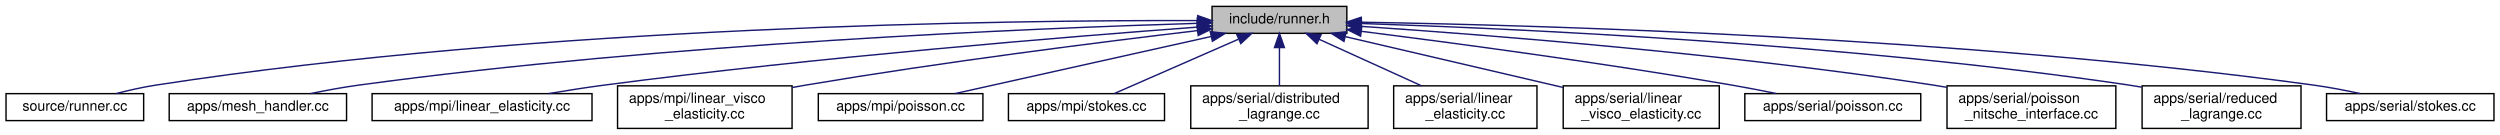
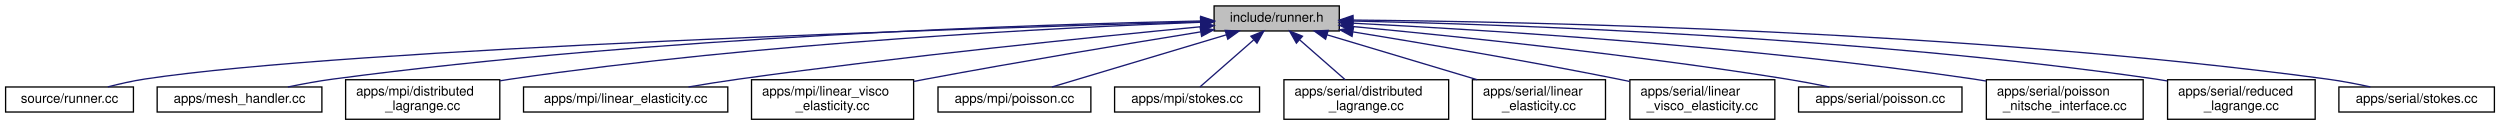
- <svg xmlns="http://www.w3.org/2000/svg" xmlns:xlink="http://www.w3.org/1999/xlink" width="1762pt" height="95pt" viewBox="0.00 0.00 1761.50 95.00">
+ <svg xmlns="http://www.w3.org/2000/svg" xmlns:xlink="http://www.w3.org/1999/xlink" width="1897pt" height="95pt" viewBox="0.00 0.00 1896.50 95.00">
  <g id="graph0" class="graph" transform="scale(1 1) rotate(0) translate(4 91)">
    <g id="node1" class="node">
      <g id="a_node1">
        <a xlink:title=" ">
-           <polygon fill="#bfbfbf" stroke="black" points="850,-67.5 850,-86.5 945,-86.5 945,-67.5 850,-67.5" />
-           <text text-anchor="middle" x="897.5" y="-74.5" font-family="Helvetica,sans-Serif" font-size="10.00">include/runner.h</text>
+           <polygon fill="#bfbfbf" stroke="black" points="917,-67.5 917,-86.5 1012,-86.5 1012,-67.5 917,-67.5" />
+           <text text-anchor="middle" x="964.5" y="-74.5" font-family="Helvetica,sans-Serif" font-size="10.00">include/runner.h</text>
        </a>
      </g>
    </g>
    <g id="node2" class="node">
      <g id="a_node2">
        <a xlink:href="runner_8cc.html" target="_top" xlink:title=" ">
          <polygon fill="none" stroke="black" points="0,-6 0,-25 97,-25 97,-6 0,-6" />
          <text text-anchor="middle" x="48.5" y="-13" font-family="Helvetica,sans-Serif" font-size="10.00">source/runner.cc</text>
        </a>
      </g>
    </g>
    <g id="edge1" class="edge">
-       <path fill="none" stroke="midnightblue" d="M839.63,-76.51C708.27,-76.83 377.84,-72.98 105.5,-31 96.32,-29.58 86.46,-27.34 77.57,-25.04" />
-       <polygon fill="midnightblue" stroke="midnightblue" points="839.87,-80 849.85,-76.47 839.84,-73 839.87,-80" />
+       <path fill="none" stroke="midnightblue" d="M906.81,-74.46C740.26,-69.77 260.69,-54.57 105.5,-31 96.31,-29.6 86.46,-27.37 77.56,-25.07" />
+       <polygon fill="midnightblue" stroke="midnightblue" points="906.76,-77.96 916.85,-74.74 906.96,-70.96 906.76,-77.96" />
    </g>
    <g id="node3" class="node">
      <g id="a_node3">
        <a xlink:href="mesh__handler_8cc.html" target="_top" xlink:title="Mesh generator and reader.">
          <polygon fill="none" stroke="black" points="115,-6 115,-25 240,-25 240,-6 115,-6" />
          <text text-anchor="middle" x="177.5" y="-13" font-family="Helvetica,sans-Serif" font-size="10.00">apps/mesh_handler.cc</text>
        </a>
      </g>
    </g>
    <g id="edge2" class="edge">
-       <path fill="none" stroke="midnightblue" d="M839.42,-74.55C725.57,-71.13 465.28,-60.52 248.5,-31 237.41,-29.49 225.44,-27.28 214.56,-25.03" />
-       <polygon fill="midnightblue" stroke="midnightblue" points="839.55,-78.05 849.65,-74.85 839.75,-71.05 839.55,-78.05" />
+       <path fill="none" stroke="midnightblue" d="M906.71,-75.08C784.64,-72.55 491.74,-63.32 248.5,-31 237.28,-29.51 225.17,-27.27 214.19,-25" />
+       <polygon fill="midnightblue" stroke="midnightblue" points="906.87,-78.59 916.94,-75.29 907.01,-71.59 906.87,-78.59" />
    </g>
    <g id="node4" class="node">
      <g id="a_node4">
-         <a xlink:href="apps_2mpi_2linear__elasticity_8cc.html" target="_top" xlink:title=" ">
-           <polygon fill="none" stroke="black" points="258,-6 258,-25 413,-25 413,-6 258,-6" />
-           <text text-anchor="middle" x="335.5" y="-13" font-family="Helvetica,sans-Serif" font-size="10.00">apps/mpi/linear_elasticity.cc</text>
+         <a xlink:href="apps_2mpi_2distributed__lagrange_8cc.html" target="_top" xlink:title=" ">
+           <polygon fill="none" stroke="black" points="258,-0.5 258,-30.5 375,-30.5 375,-0.5 258,-0.5" />
+           <text text-anchor="start" x="266" y="-18.5" font-family="Helvetica,sans-Serif" font-size="10.00">apps/mpi/distributed</text>
+           <text text-anchor="middle" x="316.5" y="-7.5" font-family="Helvetica,sans-Serif" font-size="10.00">_lagrange.cc</text>
        </a>
      </g>
    </g>
    <g id="edge3" class="edge">
-       <path fill="none" stroke="midnightblue" d="M839.5,-71.88C749.7,-65.21 571.72,-50.74 421.5,-31 408.74,-29.32 394.97,-27.16 382.27,-25.02" />
-       <polygon fill="midnightblue" stroke="midnightblue" points="839.51,-75.4 849.74,-72.64 840.02,-68.41 839.51,-75.4" />
+       <path fill="none" stroke="midnightblue" d="M906.76,-74.13C802.01,-70.15 573.87,-58.84 383.5,-31 380.79,-30.6 378.03,-30.16 375.24,-29.69" />
+       <polygon fill="midnightblue" stroke="midnightblue" points="906.69,-77.63 916.81,-74.5 906.95,-70.63 906.69,-77.63" />
    </g>
    <g id="node5" class="node">
      <g id="a_node5">
-         <a xlink:href="apps_2mpi_2linear__visco__elasticity_8cc.html" target="_top" xlink:title=" ">
-           <polygon fill="none" stroke="black" points="431,-0.5 431,-30.5 554,-30.5 554,-0.5 431,-0.5" />
-           <text text-anchor="start" x="439" y="-18.5" font-family="Helvetica,sans-Serif" font-size="10.00">apps/mpi/linear_visco</text>
-           <text text-anchor="middle" x="492.5" y="-7.5" font-family="Helvetica,sans-Serif" font-size="10.00">_elasticity.cc</text>
+         <a xlink:href="apps_2mpi_2linear__elasticity_8cc.html" target="_top" xlink:title=" ">
+           <polygon fill="none" stroke="black" points="393,-6 393,-25 548,-25 548,-6 393,-6" />
+           <text text-anchor="middle" x="470.5" y="-13" font-family="Helvetica,sans-Serif" font-size="10.00">apps/mpi/linear_elasticity.cc</text>
        </a>
      </g>
    </g>
    <g id="edge4" class="edge">
-       <path fill="none" stroke="midnightblue" d="M839.47,-69.39C772.71,-61.5 659.88,-47.31 563.5,-31 560.4,-30.48 557.23,-29.91 554.03,-29.33" />
-       <polygon fill="midnightblue" stroke="midnightblue" points="839.44,-72.91 849.78,-70.6 840.26,-65.96 839.44,-72.91" />
+       <path fill="none" stroke="midnightblue" d="M906.71,-70.68C827.54,-63.14 680.96,-48.34 556.5,-31 544.05,-29.27 530.64,-27.13 518.19,-25.04" />
+       <polygon fill="midnightblue" stroke="midnightblue" points="906.68,-74.19 916.96,-71.65 907.34,-67.22 906.68,-74.19" />
    </g>
    <g id="node6" class="node">
      <g id="a_node6">
-         <a xlink:href="apps_2mpi_2poisson_8cc.html" target="_top" xlink:title=" ">
-           <polygon fill="none" stroke="black" points="572.5,-6 572.5,-25 688.5,-25 688.5,-6 572.5,-6" />
-           <text text-anchor="middle" x="630.5" y="-13" font-family="Helvetica,sans-Serif" font-size="10.00">apps/mpi/poisson.cc</text>
+         <a xlink:href="apps_2mpi_2linear__visco__elasticity_8cc.html" target="_top" xlink:title=" ">
+           <polygon fill="none" stroke="black" points="566,-0.5 566,-30.5 689,-30.5 689,-0.5 566,-0.5" />
+           <text text-anchor="start" x="574" y="-18.5" font-family="Helvetica,sans-Serif" font-size="10.00">apps/mpi/linear_visco</text>
+           <text text-anchor="middle" x="627.5" y="-7.5" font-family="Helvetica,sans-Serif" font-size="10.00">_elasticity.cc</text>
        </a>
      </g>
    </g>
    <g id="edge5" class="edge">
-       <path fill="none" stroke="midnightblue" d="M849.3,-65.26C797.5,-53.72 716.23,-35.61 668.68,-25.01" />
-       <polygon fill="midnightblue" stroke="midnightblue" points="848.72,-68.72 859.25,-67.48 850.25,-61.88 848.72,-68.72" />
+       <path fill="none" stroke="midnightblue" d="M906.78,-66.81C852.83,-58.09 770.09,-44.36 698.5,-31 695.41,-30.42 692.24,-29.82 689.05,-29.2" />
+       <polygon fill="midnightblue" stroke="midnightblue" points="906.41,-70.3 916.84,-68.44 907.53,-63.39 906.41,-70.3" />
    </g>
    <g id="node7" class="node">
      <g id="a_node7">
-         <a xlink:href="apps_2mpi_2stokes_8cc.html" target="_top" xlink:title=" ">
-           <polygon fill="none" stroke="black" points="706.5,-6 706.5,-25 816.5,-25 816.5,-6 706.5,-6" />
-           <text text-anchor="middle" x="761.5" y="-13" font-family="Helvetica,sans-Serif" font-size="10.00">apps/mpi/stokes.cc</text>
+         <a xlink:href="apps_2mpi_2poisson_8cc.html" target="_top" xlink:title=" ">
+           <polygon fill="none" stroke="black" points="707.5,-6 707.5,-25 823.5,-25 823.5,-6 707.5,-6" />
+           <text text-anchor="middle" x="765.5" y="-13" font-family="Helvetica,sans-Serif" font-size="10.00">apps/mpi/poisson.cc</text>
        </a>
      </g>
    </g>
    <g id="edge6" class="edge">
-       <path fill="none" stroke="midnightblue" d="M868.53,-63.33C842.13,-51.78 803.86,-35.03 780.95,-25.01" />
-       <polygon fill="midnightblue" stroke="midnightblue" points="867.45,-66.67 878.01,-67.48 870.26,-60.26 867.45,-66.67" />
+       <path fill="none" stroke="midnightblue" d="M926.13,-64.53C887.46,-52.96 828.66,-35.38 793.96,-25.01" />
+       <polygon fill="midnightblue" stroke="midnightblue" points="925.4,-67.96 935.99,-67.48 927.41,-61.26 925.4,-67.96" />
    </g>
    <g id="node8" class="node">
      <g id="a_node8">
-         <a xlink:href="apps_2serial_2distributed__lagrange_8cc.html" target="_top" xlink:title=" ">
-           <polygon fill="none" stroke="black" points="835,-0.5 835,-30.5 960,-30.5 960,-0.5 835,-0.5" />
-           <text text-anchor="start" x="843" y="-18.5" font-family="Helvetica,sans-Serif" font-size="10.00">apps/serial/distributed</text>
-           <text text-anchor="middle" x="897.5" y="-7.5" font-family="Helvetica,sans-Serif" font-size="10.00">_lagrange.cc</text>
+         <a xlink:href="apps_2mpi_2stokes_8cc.html" target="_top" xlink:title=" ">
+           <polygon fill="none" stroke="black" points="841.5,-6 841.5,-25 951.5,-25 951.5,-6 841.5,-6" />
+           <text text-anchor="middle" x="896.5" y="-13" font-family="Helvetica,sans-Serif" font-size="10.00">apps/mpi/stokes.cc</text>
        </a>
      </g>
    </g>
    <g id="edge7" class="edge">
-       <path fill="none" stroke="midnightblue" d="M897.5,-57.23C897.5,-48.59 897.5,-38.5 897.5,-30.52" />
-       <polygon fill="midnightblue" stroke="midnightblue" points="894,-57.48 897.5,-67.48 901,-57.48 894,-57.48" />
+       <path fill="none" stroke="midnightblue" d="M946.96,-60.65C933.99,-49.31 916.82,-34.28 906.22,-25.01" />
+       <polygon fill="midnightblue" stroke="midnightblue" points="944.93,-63.52 954.76,-67.48 949.54,-58.26 944.93,-63.52" />
    </g>
    <g id="node9" class="node">
      <g id="a_node9">
-         <a xlink:href="apps_2serial_2linear__elasticity_8cc.html" target="_top" xlink:title=" ">
-           <polygon fill="none" stroke="black" points="978,-0.5 978,-30.5 1079,-30.5 1079,-0.5 978,-0.5" />
-           <text text-anchor="start" x="986" y="-18.5" font-family="Helvetica,sans-Serif" font-size="10.00">apps/serial/linear</text>
-           <text text-anchor="middle" x="1028.5" y="-7.5" font-family="Helvetica,sans-Serif" font-size="10.00">_elasticity.cc</text>
+         <a xlink:href="apps_2serial_2distributed__lagrange_8cc.html" target="_top" xlink:title=" ">
+           <polygon fill="none" stroke="black" points="970,-0.5 970,-30.5 1095,-30.5 1095,-0.5 970,-0.5" />
+           <text text-anchor="start" x="978" y="-18.5" font-family="Helvetica,sans-Serif" font-size="10.00">apps/serial/distributed</text>
+           <text text-anchor="middle" x="1032.5" y="-7.5" font-family="Helvetica,sans-Serif" font-size="10.00">_lagrange.cc</text>
        </a>
      </g>
    </g>
    <g id="edge8" class="edge">
-       <path fill="none" stroke="midnightblue" d="M925.39,-63.33C946.59,-53.7 975.73,-40.47 997.63,-30.52" />
-       <polygon fill="midnightblue" stroke="midnightblue" points="923.93,-60.15 916.27,-67.48 926.82,-66.53 923.93,-60.15" />
+       <path fill="none" stroke="midnightblue" d="M982.05,-60.65C992.68,-51.35 1006.13,-39.57 1016.47,-30.52" />
+       <polygon fill="midnightblue" stroke="midnightblue" points="979.46,-58.26 974.24,-67.48 984.07,-63.52 979.46,-58.26" />
    </g>
    <g id="node10" class="node">
      <g id="a_node10">
-         <a xlink:href="apps_2serial_2linear__visco__elasticity_8cc.html" target="_top" xlink:title=" ">
-           <polygon fill="none" stroke="black" points="1097.5,-0.5 1097.5,-30.5 1207.5,-30.5 1207.5,-0.5 1097.5,-0.5" />
-           <text text-anchor="start" x="1105.5" y="-18.5" font-family="Helvetica,sans-Serif" font-size="10.00">apps/serial/linear</text>
-           <text text-anchor="middle" x="1152.5" y="-7.5" font-family="Helvetica,sans-Serif" font-size="10.00">_visco_elasticity.cc</text>
+         <a xlink:href="apps_2serial_2linear__elasticity_8cc.html" target="_top" xlink:title=" ">
+           <polygon fill="none" stroke="black" points="1113,-0.5 1113,-30.5 1214,-30.5 1214,-0.5 1113,-0.5" />
+           <text text-anchor="start" x="1121" y="-18.5" font-family="Helvetica,sans-Serif" font-size="10.00">apps/serial/linear</text>
+           <text text-anchor="middle" x="1163.5" y="-7.5" font-family="Helvetica,sans-Serif" font-size="10.00">_elasticity.cc</text>
        </a>
      </g>
    </g>
    <g id="edge9" class="edge">
-       <path fill="none" stroke="midnightblue" d="M943.99,-65.15C987.16,-55.08 1051.48,-40.07 1097.25,-29.39" />
-       <polygon fill="midnightblue" stroke="midnightblue" points="942.98,-61.79 934.04,-67.48 944.57,-68.61 942.98,-61.79" />
+       <path fill="none" stroke="midnightblue" d="M1002.6,-64.61C1035.06,-54.9 1081.84,-40.92 1116.6,-30.52" />
+       <polygon fill="midnightblue" stroke="midnightblue" points="1001.59,-61.26 993.01,-67.48 1003.6,-67.96 1001.59,-61.26" />
    </g>
    <g id="node11" class="node">
      <g id="a_node11">
-         <a xlink:href="apps_2serial_2poisson_8cc.html" target="_top" xlink:title=" ">
-           <polygon fill="none" stroke="black" points="1225.5,-6 1225.5,-25 1349.5,-25 1349.5,-6 1225.5,-6" />
-           <text text-anchor="middle" x="1287.5" y="-13" font-family="Helvetica,sans-Serif" font-size="10.00">apps/serial/poisson.cc</text>
+         <a xlink:href="apps_2serial_2linear__visco__elasticity_8cc.html" target="_top" xlink:title=" ">
+           <polygon fill="none" stroke="black" points="1232.5,-0.5 1232.5,-30.5 1342.5,-30.5 1342.5,-0.5 1232.5,-0.5" />
+           <text text-anchor="start" x="1240.5" y="-18.5" font-family="Helvetica,sans-Serif" font-size="10.00">apps/serial/linear</text>
+           <text text-anchor="middle" x="1287.5" y="-7.5" font-family="Helvetica,sans-Serif" font-size="10.00">_visco_elasticity.cc</text>
        </a>
      </g>
    </g>
    <g id="edge10" class="edge">
-       <path fill="none" stroke="midnightblue" d="M955.5,-68.9C1019.55,-60.82 1125.65,-46.67 1216.5,-31 1226.67,-29.25 1237.6,-27.13 1247.78,-25.06" />
-       <polygon fill="midnightblue" stroke="midnightblue" points="954.69,-65.48 945.2,-70.2 955.56,-72.42 954.69,-65.48" />
+       <path fill="none" stroke="midnightblue" d="M1022.52,-66.78C1075.11,-58.23 1154.69,-44.76 1223.5,-31 1226.4,-30.42 1229.38,-29.81 1232.38,-29.17" />
+       <polygon fill="midnightblue" stroke="midnightblue" points="1021.68,-63.37 1012.37,-68.43 1022.8,-70.28 1021.68,-63.37" />
    </g>
    <g id="node12" class="node">
      <g id="a_node12">
-         <a xlink:href="apps_2serial_2poisson__nitsche__interface_8cc.html" target="_top" xlink:title=" ">
-           <polygon fill="none" stroke="black" points="1368,-0.5 1368,-30.5 1487,-30.5 1487,-0.5 1368,-0.5" />
-           <text text-anchor="start" x="1376" y="-18.5" font-family="Helvetica,sans-Serif" font-size="10.00">apps/serial/poisson</text>
-           <text text-anchor="middle" x="1427.5" y="-7.5" font-family="Helvetica,sans-Serif" font-size="10.00">_nitsche_interface.cc</text>
+         <a xlink:href="apps_2serial_2poisson_8cc.html" target="_top" xlink:title=" ">
+           <polygon fill="none" stroke="black" points="1360.5,-6 1360.5,-25 1484.5,-25 1484.5,-6 1360.5,-6" />
+           <text text-anchor="middle" x="1422.5" y="-13" font-family="Helvetica,sans-Serif" font-size="10.00">apps/serial/poisson.cc</text>
        </a>
      </g>
    </g>
    <g id="edge11" class="edge">
-       <path fill="none" stroke="midnightblue" d="M955.16,-72.41C1042.69,-66.51 1214.19,-53.14 1358.5,-31 1361.52,-30.54 1364.62,-30.02 1367.73,-29.48" />
-       <polygon fill="midnightblue" stroke="midnightblue" points="954.91,-68.92 945.17,-73.08 955.38,-75.91 954.91,-68.92" />
+       <path fill="none" stroke="midnightblue" d="M1022.33,-70.84C1098.17,-63.71 1235.24,-49.6 1351.5,-31 1362.06,-29.31 1373.43,-27.15 1383.92,-25.01" />
+       <polygon fill="midnightblue" stroke="midnightblue" points="1021.67,-67.38 1012.04,-71.8 1022.32,-74.35 1021.67,-67.38" />
    </g>
    <g id="node13" class="node">
      <g id="a_node13">
-         <a xlink:href="apps_2serial_2reduced__lagrange_8cc.html" target="_top" xlink:title=" ">
-           <polygon fill="none" stroke="black" points="1505.5,-0.5 1505.5,-30.5 1617.5,-30.5 1617.5,-0.5 1505.5,-0.5" />
-           <text text-anchor="start" x="1513.5" y="-18.5" font-family="Helvetica,sans-Serif" font-size="10.00">apps/serial/reduced</text>
-           <text text-anchor="middle" x="1561.5" y="-7.5" font-family="Helvetica,sans-Serif" font-size="10.00">_lagrange.cc</text>
+         <a xlink:href="apps_2serial_2poisson__nitsche__interface_8cc.html" target="_top" xlink:title=" ">
+           <polygon fill="none" stroke="black" points="1503,-0.5 1503,-30.5 1622,-30.5 1622,-0.5 1503,-0.5" />
+           <text text-anchor="start" x="1511" y="-18.5" font-family="Helvetica,sans-Serif" font-size="10.00">apps/serial/poisson</text>
+           <text text-anchor="middle" x="1562.5" y="-7.5" font-family="Helvetica,sans-Serif" font-size="10.00">_nitsche_interface.cc</text>
        </a>
      </g>
    </g>
    <g id="edge12" class="edge">
-       <path fill="none" stroke="midnightblue" d="M955.4,-74.43C1062.67,-70.9 1299.33,-60.24 1496.5,-31 1499.36,-30.58 1502.28,-30.1 1505.22,-29.58" />
-       <polygon fill="midnightblue" stroke="midnightblue" points="955.01,-70.94 945.13,-74.76 955.23,-77.94 955.01,-70.94" />
+       <path fill="none" stroke="midnightblue" d="M1022.38,-73.4C1119.97,-68.49 1323.25,-56.03 1493.5,-31 1496.53,-30.55 1499.62,-30.06 1502.74,-29.52" />
+       <polygon fill="midnightblue" stroke="midnightblue" points="1021.96,-69.91 1012.14,-73.9 1022.3,-76.9 1021.96,-69.91" />
    </g>
    <g id="node14" class="node">
      <g id="a_node14">
-         <a xlink:href="apps_2serial_2stokes_8cc.html" target="_top" xlink:title=" ">
-           <polygon fill="none" stroke="black" points="1635.5,-6 1635.5,-25 1753.5,-25 1753.5,-6 1635.5,-6" />
-           <text text-anchor="middle" x="1694.5" y="-13" font-family="Helvetica,sans-Serif" font-size="10.00">apps/serial/stokes.cc</text>
+         <a xlink:href="apps_2serial_2reduced__lagrange_8cc.html" target="_top" xlink:title=" ">
+           <polygon fill="none" stroke="black" points="1640.5,-0.5 1640.5,-30.5 1752.5,-30.5 1752.5,-0.5 1640.5,-0.5" />
+           <text text-anchor="start" x="1648.5" y="-18.5" font-family="Helvetica,sans-Serif" font-size="10.00">apps/serial/reduced</text>
+           <text text-anchor="middle" x="1696.5" y="-7.5" font-family="Helvetica,sans-Serif" font-size="10.00">_lagrange.cc</text>
        </a>
      </g>
    </g>
    <g id="edge13" class="edge">
-       <path fill="none" stroke="midnightblue" d="M955.45,-75.34C1079.22,-73.29 1378.38,-64.92 1626.5,-31 1637.26,-29.53 1648.86,-27.3 1659.38,-25.03" />
-       <polygon fill="midnightblue" stroke="midnightblue" points="955.02,-71.84 945.08,-75.5 955.13,-78.84 955.02,-71.84" />
+       <path fill="none" stroke="midnightblue" d="M1022.14,-75.06C1138.11,-72.51 1407.65,-63.33 1631.5,-31 1634.36,-30.59 1637.28,-30.12 1640.23,-29.6" />
+       <polygon fill="midnightblue" stroke="midnightblue" points="1021.99,-71.56 1012.07,-75.27 1022.14,-78.56 1021.99,-71.56" />
+     </g>
+     <g id="node15" class="node">
+       <g id="a_node15">
+         <a xlink:href="apps_2serial_2stokes_8cc.html" target="_top" xlink:title=" ">
+           <polygon fill="none" stroke="black" points="1770.5,-6 1770.5,-25 1888.5,-25 1888.5,-6 1770.5,-6" />
+           <text text-anchor="middle" x="1829.5" y="-13" font-family="Helvetica,sans-Serif" font-size="10.00">apps/serial/stokes.cc</text>
+         </a>
+       </g>
+     </g>
+     <g id="edge14" class="edge">
+       <path fill="none" stroke="midnightblue" d="M1022.63,-75.77C1154.59,-74.58 1486.67,-67.84 1761.5,-31 1772.27,-29.56 1783.87,-27.34 1794.39,-25.06" />
+       <polygon fill="midnightblue" stroke="midnightblue" points="1022.32,-72.27 1012.35,-75.85 1022.38,-79.27 1022.32,-72.27" />
    </g>
  </g>
</svg>
